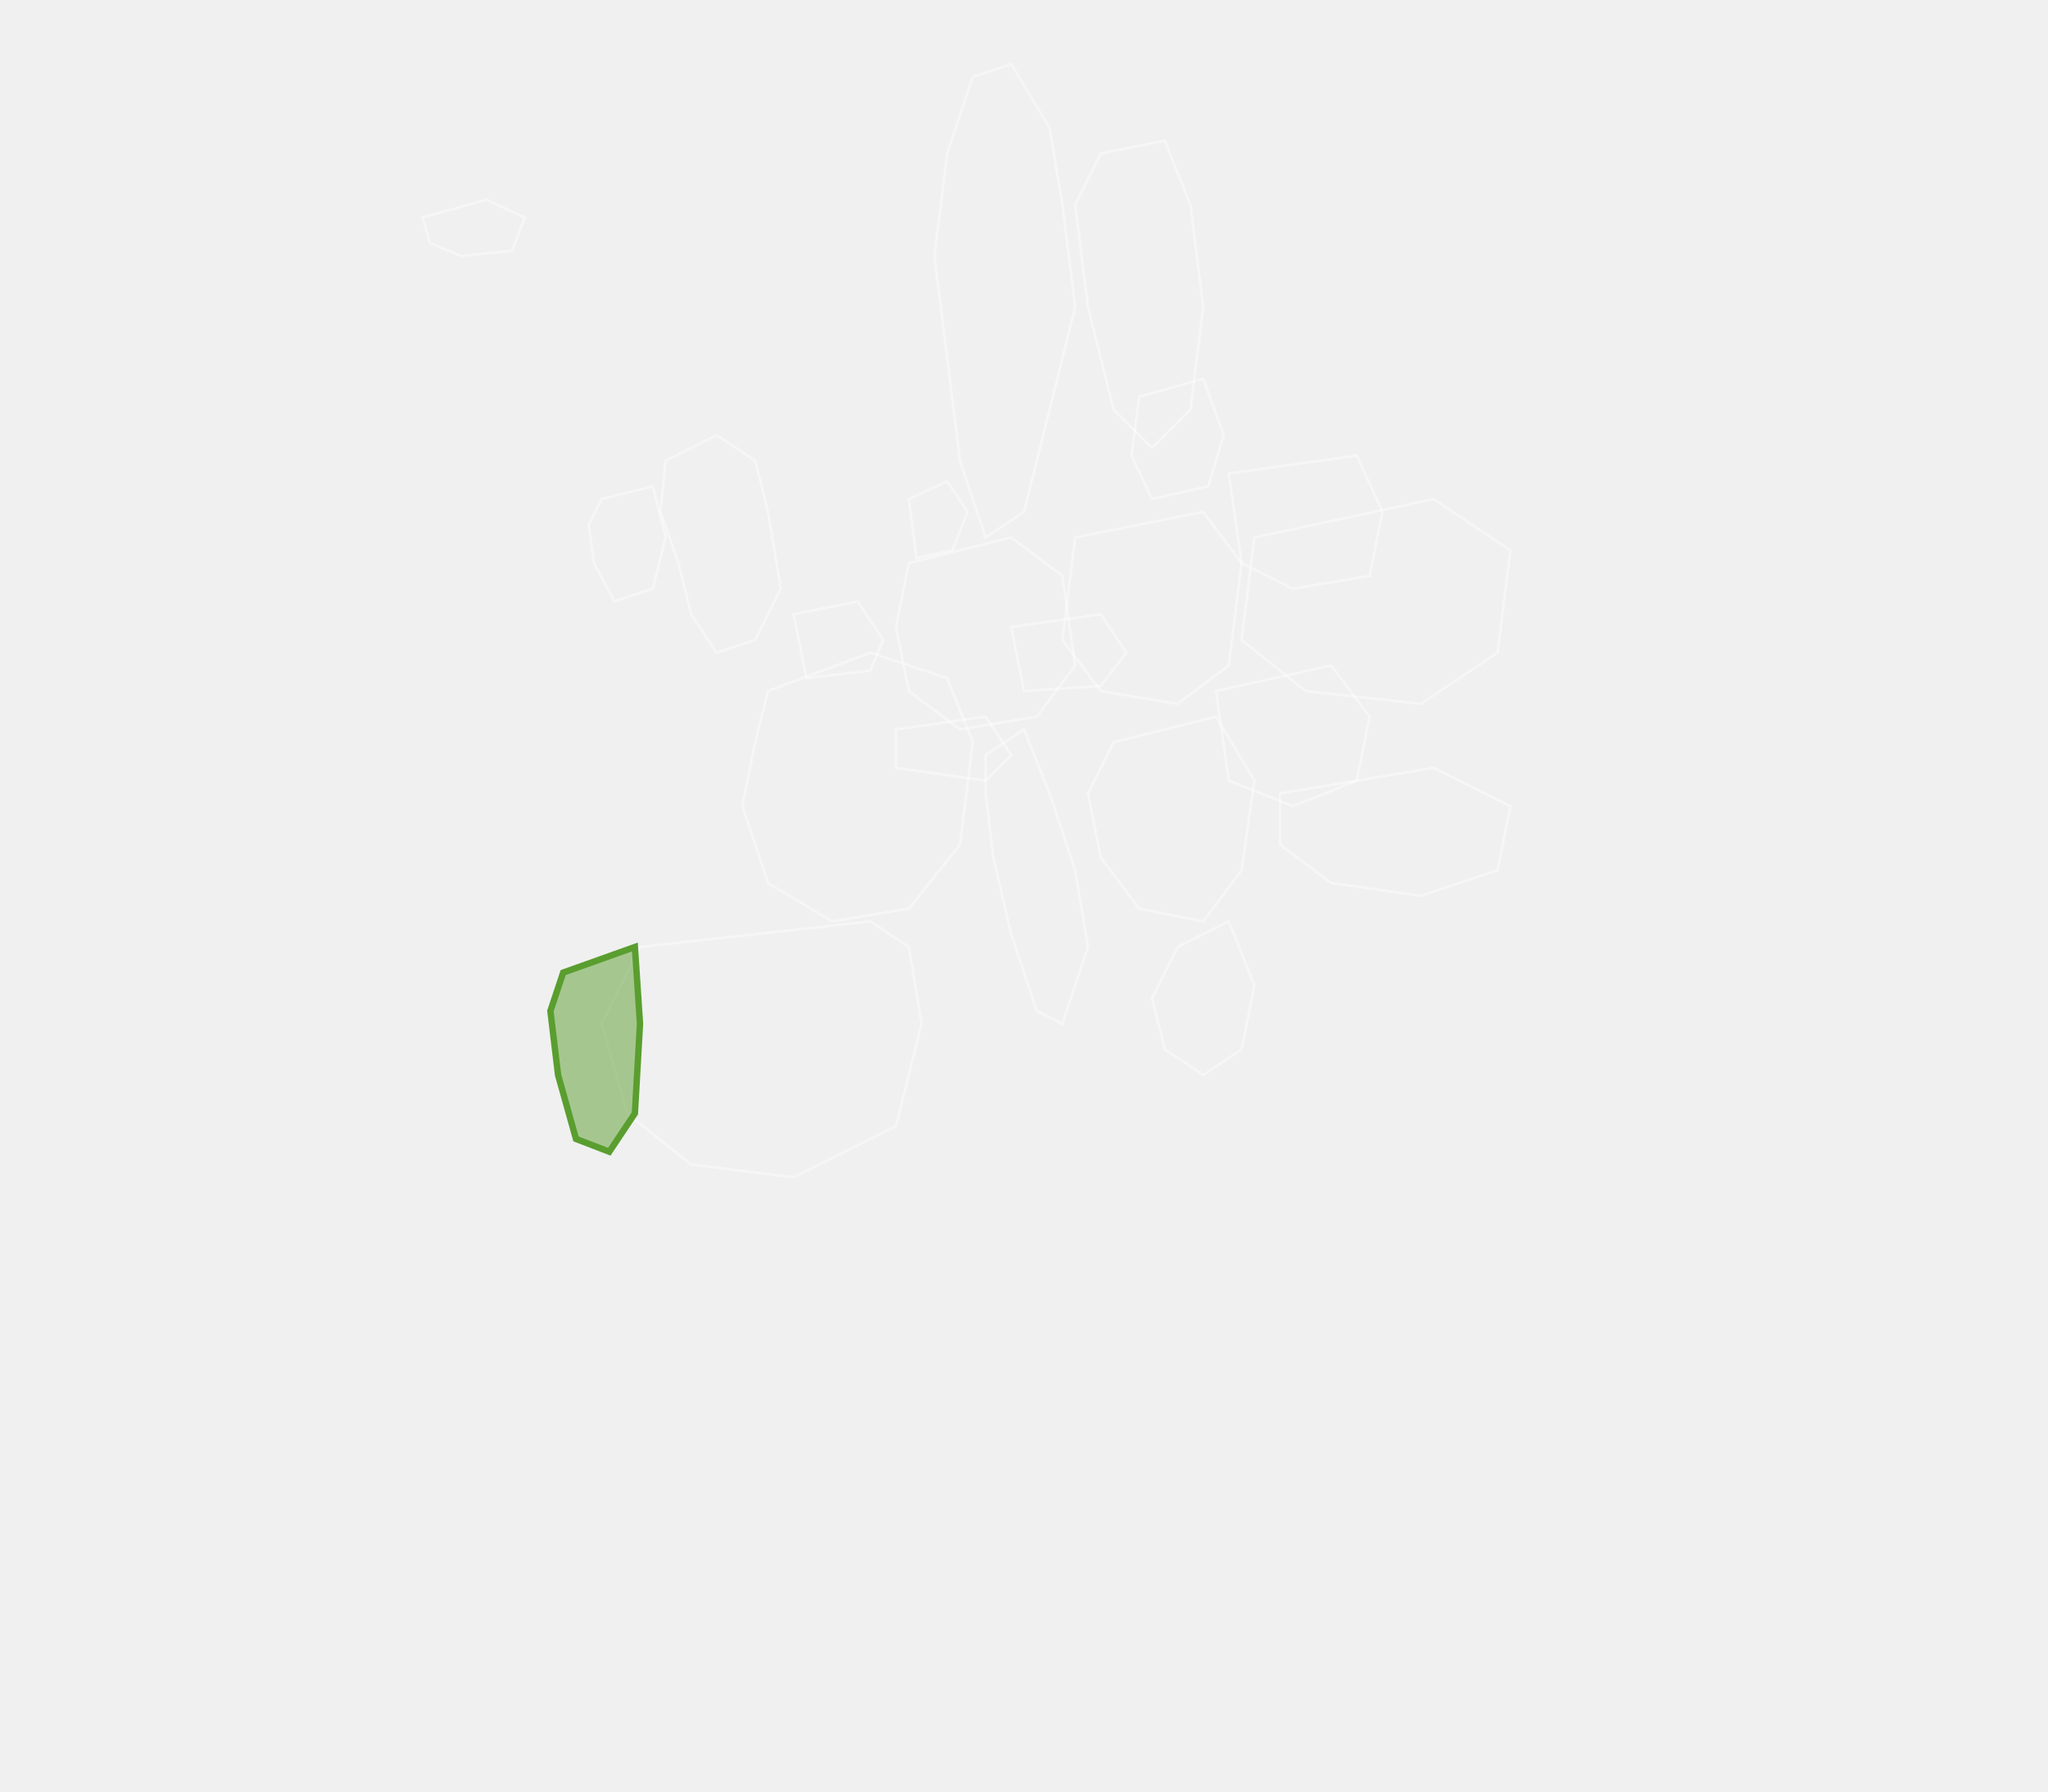
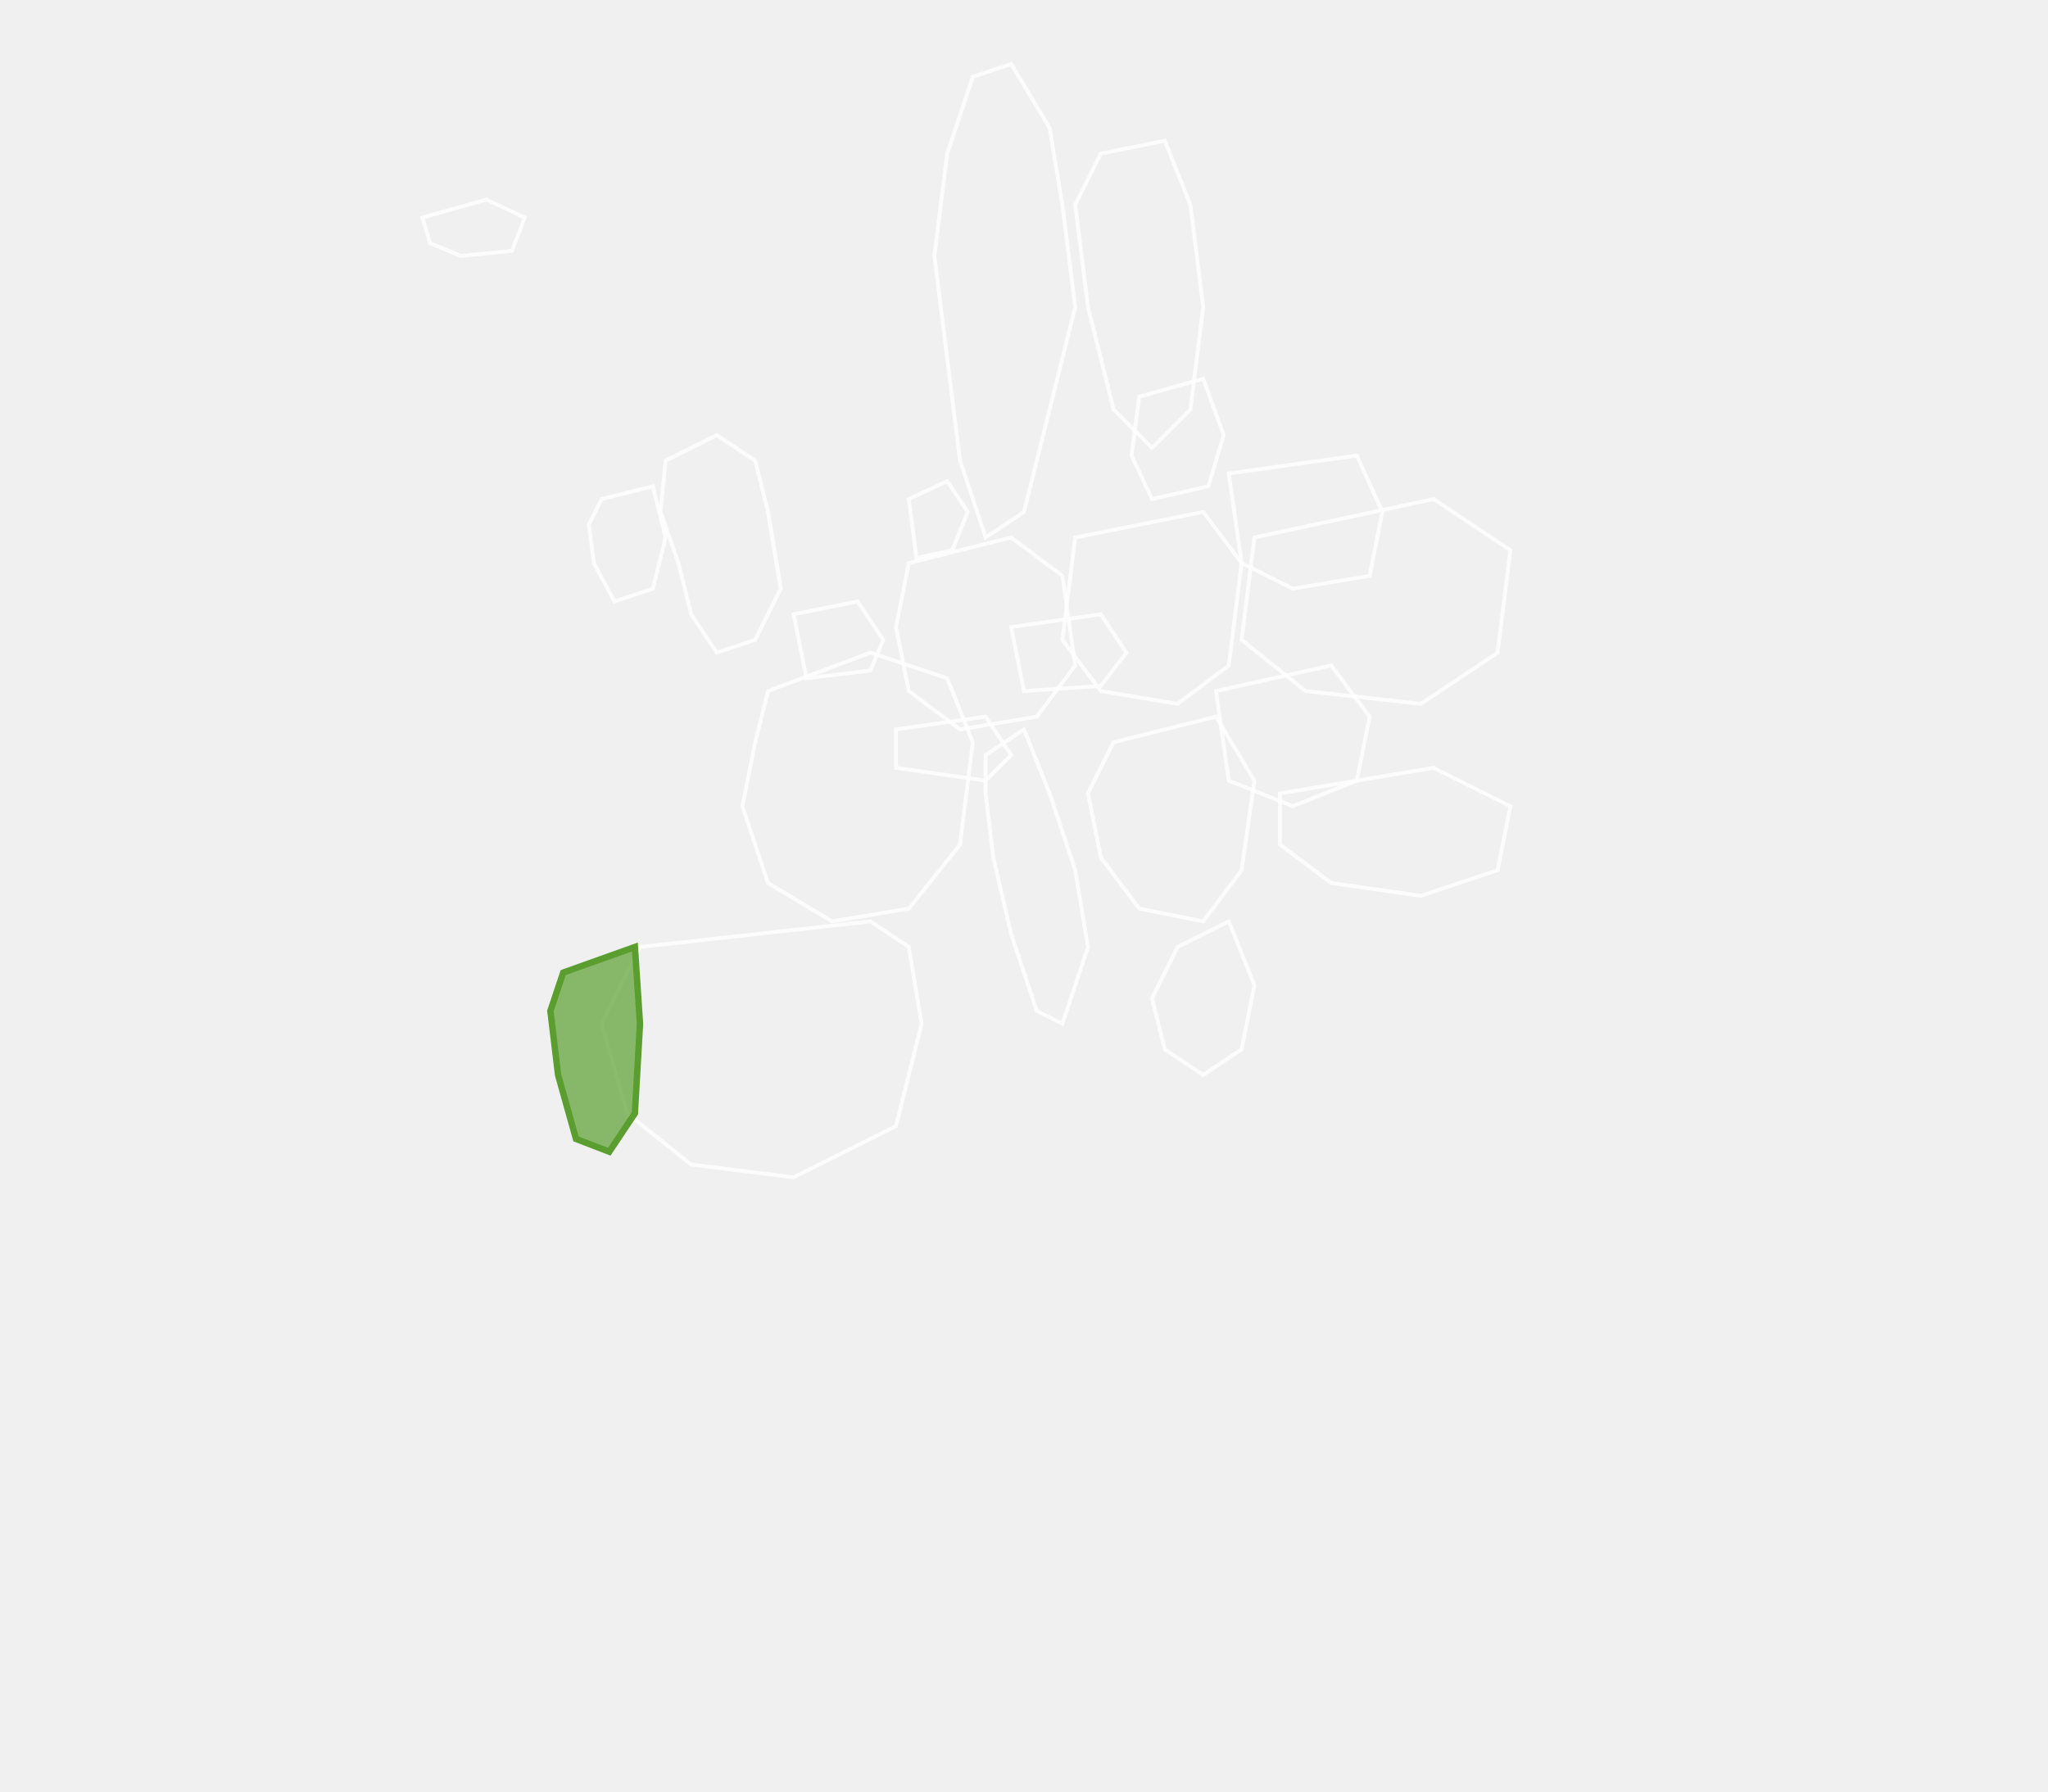
<svg xmlns="http://www.w3.org/2000/svg" viewBox="0 0 800 700" fill="none">
-   <path d="M165 85 L190 78 L205 85 L200 98 L180 100 L168 95Z" stroke="white" stroke-width="1" opacity="0.4" />
-   <path d="M380 30 L395 25 L410 50 L415 80 L420 120 L410 160 L400 200 L385 210 L375 180 L370 140 L365 100 L370 60Z" stroke="white" stroke-width="1" opacity="0.4" />
-   <path d="M430 60 L455 55 L465 80 L470 120 L465 160 L450 175 L435 160 L425 120 L420 80Z" stroke="white" stroke-width="1" opacity="0.4" />
-   <path d="M260 180 L280 170 L295 180 L300 200 L305 230 L295 250 L280 255 L270 240 L265 220 L258 200Z" stroke="white" stroke-width="1" opacity="0.4" />
-   <path d="M235 195 L255 190 L260 210 L255 230 L240 235 L232 220 L230 205Z" stroke="white" stroke-width="1" opacity="0.4" />
-   <path d="M300 270 L340 255 L370 265 L380 290 L375 330 L355 355 L325 360 L300 345 L290 315 L295 290Z" stroke="white" stroke-width="1" opacity="0.4" />
-   <path d="M250 370 L340 360 L355 370 L360 400 L350 440 L310 460 L270 455 L245 435 L235 400Z" stroke="white" stroke-width="1" opacity="0.4" />
-   <path d="M220 380 L248 370 L250 400 L248 435 L238 450 L225 445 L218 420 L215 395Z" fill="#5A9E2F" fill-opacity="0.5" stroke="#5A9E2F" stroke-width="2.5" />
-   <path d="M355 220 L395 210 L415 225 L420 260 L405 280 L375 285 L355 270 L350 245Z" stroke="white" stroke-width="1" opacity="0.4" />
-   <path d="M420 210 L470 200 L485 220 L480 260 L460 275 L430 270 L415 250Z" stroke="white" stroke-width="1" opacity="0.4" />
-   <path d="M385 295 L400 285 L410 310 L420 340 L425 370 L415 400 L405 395 L395 365 L388 335 L385 310Z" stroke="white" stroke-width="1" opacity="0.4" />
-   <path d="M435 290 L475 280 L490 305 L485 340 L470 360 L445 355 L430 335 L425 310Z" stroke="white" stroke-width="1" opacity="0.4" />
-   <path d="M460 370 L480 360 L490 385 L485 410 L470 420 L455 410 L450 390Z" stroke="white" stroke-width="1" opacity="0.4" />
-   <path d="M500 310 L560 300 L590 315 L585 340 L555 350 L520 345 L500 330Z" stroke="white" stroke-width="1" opacity="0.4" />
-   <path d="M355 195 L370 188 L378 200 L372 215 L358 218Z" stroke="white" stroke-width="1" opacity="0.4" />
-   <path d="M310 240 L335 235 L345 250 L340 262 L315 265Z" stroke="white" stroke-width="1" opacity="0.4" />
-   <path d="M350 285 L385 280 L395 295 L385 305 L350 300Z" stroke="white" stroke-width="1" opacity="0.4" />
-   <path d="M395 245 L430 240 L440 255 L430 268 L400 270Z" stroke="white" stroke-width="1" opacity="0.4" />
-   <path d="M475 270 L520 260 L535 280 L530 305 L505 315 L480 305Z" stroke="white" stroke-width="1" opacity="0.4" />
-   <path d="M490 210 L560 195 L590 215 L585 255 L555 275 L510 270 L485 250Z" stroke="white" stroke-width="1" opacity="0.4" />
-   <path d="M445 155 L470 148 L478 170 L472 190 L450 195 L442 178Z" stroke="white" stroke-width="1" opacity="0.4" />
-   <path d="M480 185 L530 178 L540 200 L535 225 L505 230 L485 220Z" stroke="white" stroke-width="1" opacity="0.4" />
+   <path d="M165 85 L190 78 L205 85 L200 98 L180 100 L168 95Z" stroke="white" stroke-width="1.5" opacity="0.8" />
+   <path d="M380 30 L395 25 L410 50 L415 80 L420 120 L410 160 L400 200 L385 210 L375 180 L370 140 L365 100 L370 60Z" stroke="white" stroke-width="1.5" opacity="0.8" />
+   <path d="M430 60 L455 55 L465 80 L470 120 L465 160 L450 175 L435 160 L425 120 L420 80Z" stroke="white" stroke-width="1.5" opacity="0.8" />
+   <path d="M260 180 L280 170 L295 180 L300 200 L305 230 L295 250 L280 255 L270 240 L265 220 L258 200Z" stroke="white" stroke-width="1.5" opacity="0.8" />
+   <path d="M235 195 L255 190 L260 210 L255 230 L240 235 L232 220 L230 205Z" stroke="white" stroke-width="1.5" opacity="0.8" />
+   <path d="M300 270 L340 255 L370 265 L380 290 L375 330 L355 355 L325 360 L300 345 L290 315 L295 290Z" stroke="white" stroke-width="1.5" opacity="0.8" />
+   <path d="M250 370 L340 360 L355 370 L360 400 L350 440 L310 460 L270 455 L245 435 L235 400Z" stroke="white" stroke-width="1.5" opacity="0.8" />
+   <path d="M220 380 L248 370 L250 400 L248 435 L238 450 L225 445 L218 420 L215 395Z" fill="#5A9E2F" fill-opacity="0.7" stroke="#5A9E2F" stroke-width="2.5" />
+   <path d="M355 220 L395 210 L415 225 L420 260 L405 280 L375 285 L355 270 L350 245Z" stroke="white" stroke-width="1.5" opacity="0.8" />
+   <path d="M420 210 L470 200 L485 220 L480 260 L460 275 L430 270 L415 250Z" stroke="white" stroke-width="1.5" opacity="0.8" />
+   <path d="M385 295 L400 285 L410 310 L420 340 L425 370 L415 400 L405 395 L395 365 L388 335 L385 310Z" stroke="white" stroke-width="1.5" opacity="0.8" />
+   <path d="M435 290 L475 280 L490 305 L485 340 L470 360 L445 355 L430 335 L425 310Z" stroke="white" stroke-width="1.5" opacity="0.8" />
+   <path d="M460 370 L480 360 L490 385 L485 410 L470 420 L455 410 L450 390Z" stroke="white" stroke-width="1.5" opacity="0.8" />
+   <path d="M500 310 L560 300 L590 315 L585 340 L555 350 L520 345 L500 330Z" stroke="white" stroke-width="1.5" opacity="0.8" />
+   <path d="M355 195 L370 188 L378 200 L372 215 L358 218Z" stroke="white" stroke-width="1.5" opacity="0.8" />
+   <path d="M310 240 L335 235 L345 250 L340 262 L315 265Z" stroke="white" stroke-width="1.5" opacity="0.8" />
+   <path d="M350 285 L385 280 L395 295 L385 305 L350 300Z" stroke="white" stroke-width="1.5" opacity="0.8" />
+   <path d="M395 245 L430 240 L440 255 L430 268 L400 270Z" stroke="white" stroke-width="1.5" opacity="0.8" />
+   <path d="M475 270 L520 260 L535 280 L530 305 L505 315 L480 305Z" stroke="white" stroke-width="1.5" opacity="0.8" />
+   <path d="M490 210 L560 195 L590 215 L585 255 L555 275 L510 270 L485 250Z" stroke="white" stroke-width="1.5" opacity="0.8" />
+   <path d="M445 155 L470 148 L478 170 L472 190 L450 195 L442 178Z" stroke="white" stroke-width="1.5" opacity="0.8" />
+   <path d="M480 185 L530 178 L540 200 L535 225 L505 230 L485 220Z" stroke="white" stroke-width="1.5" opacity="0.8" />
</svg>
